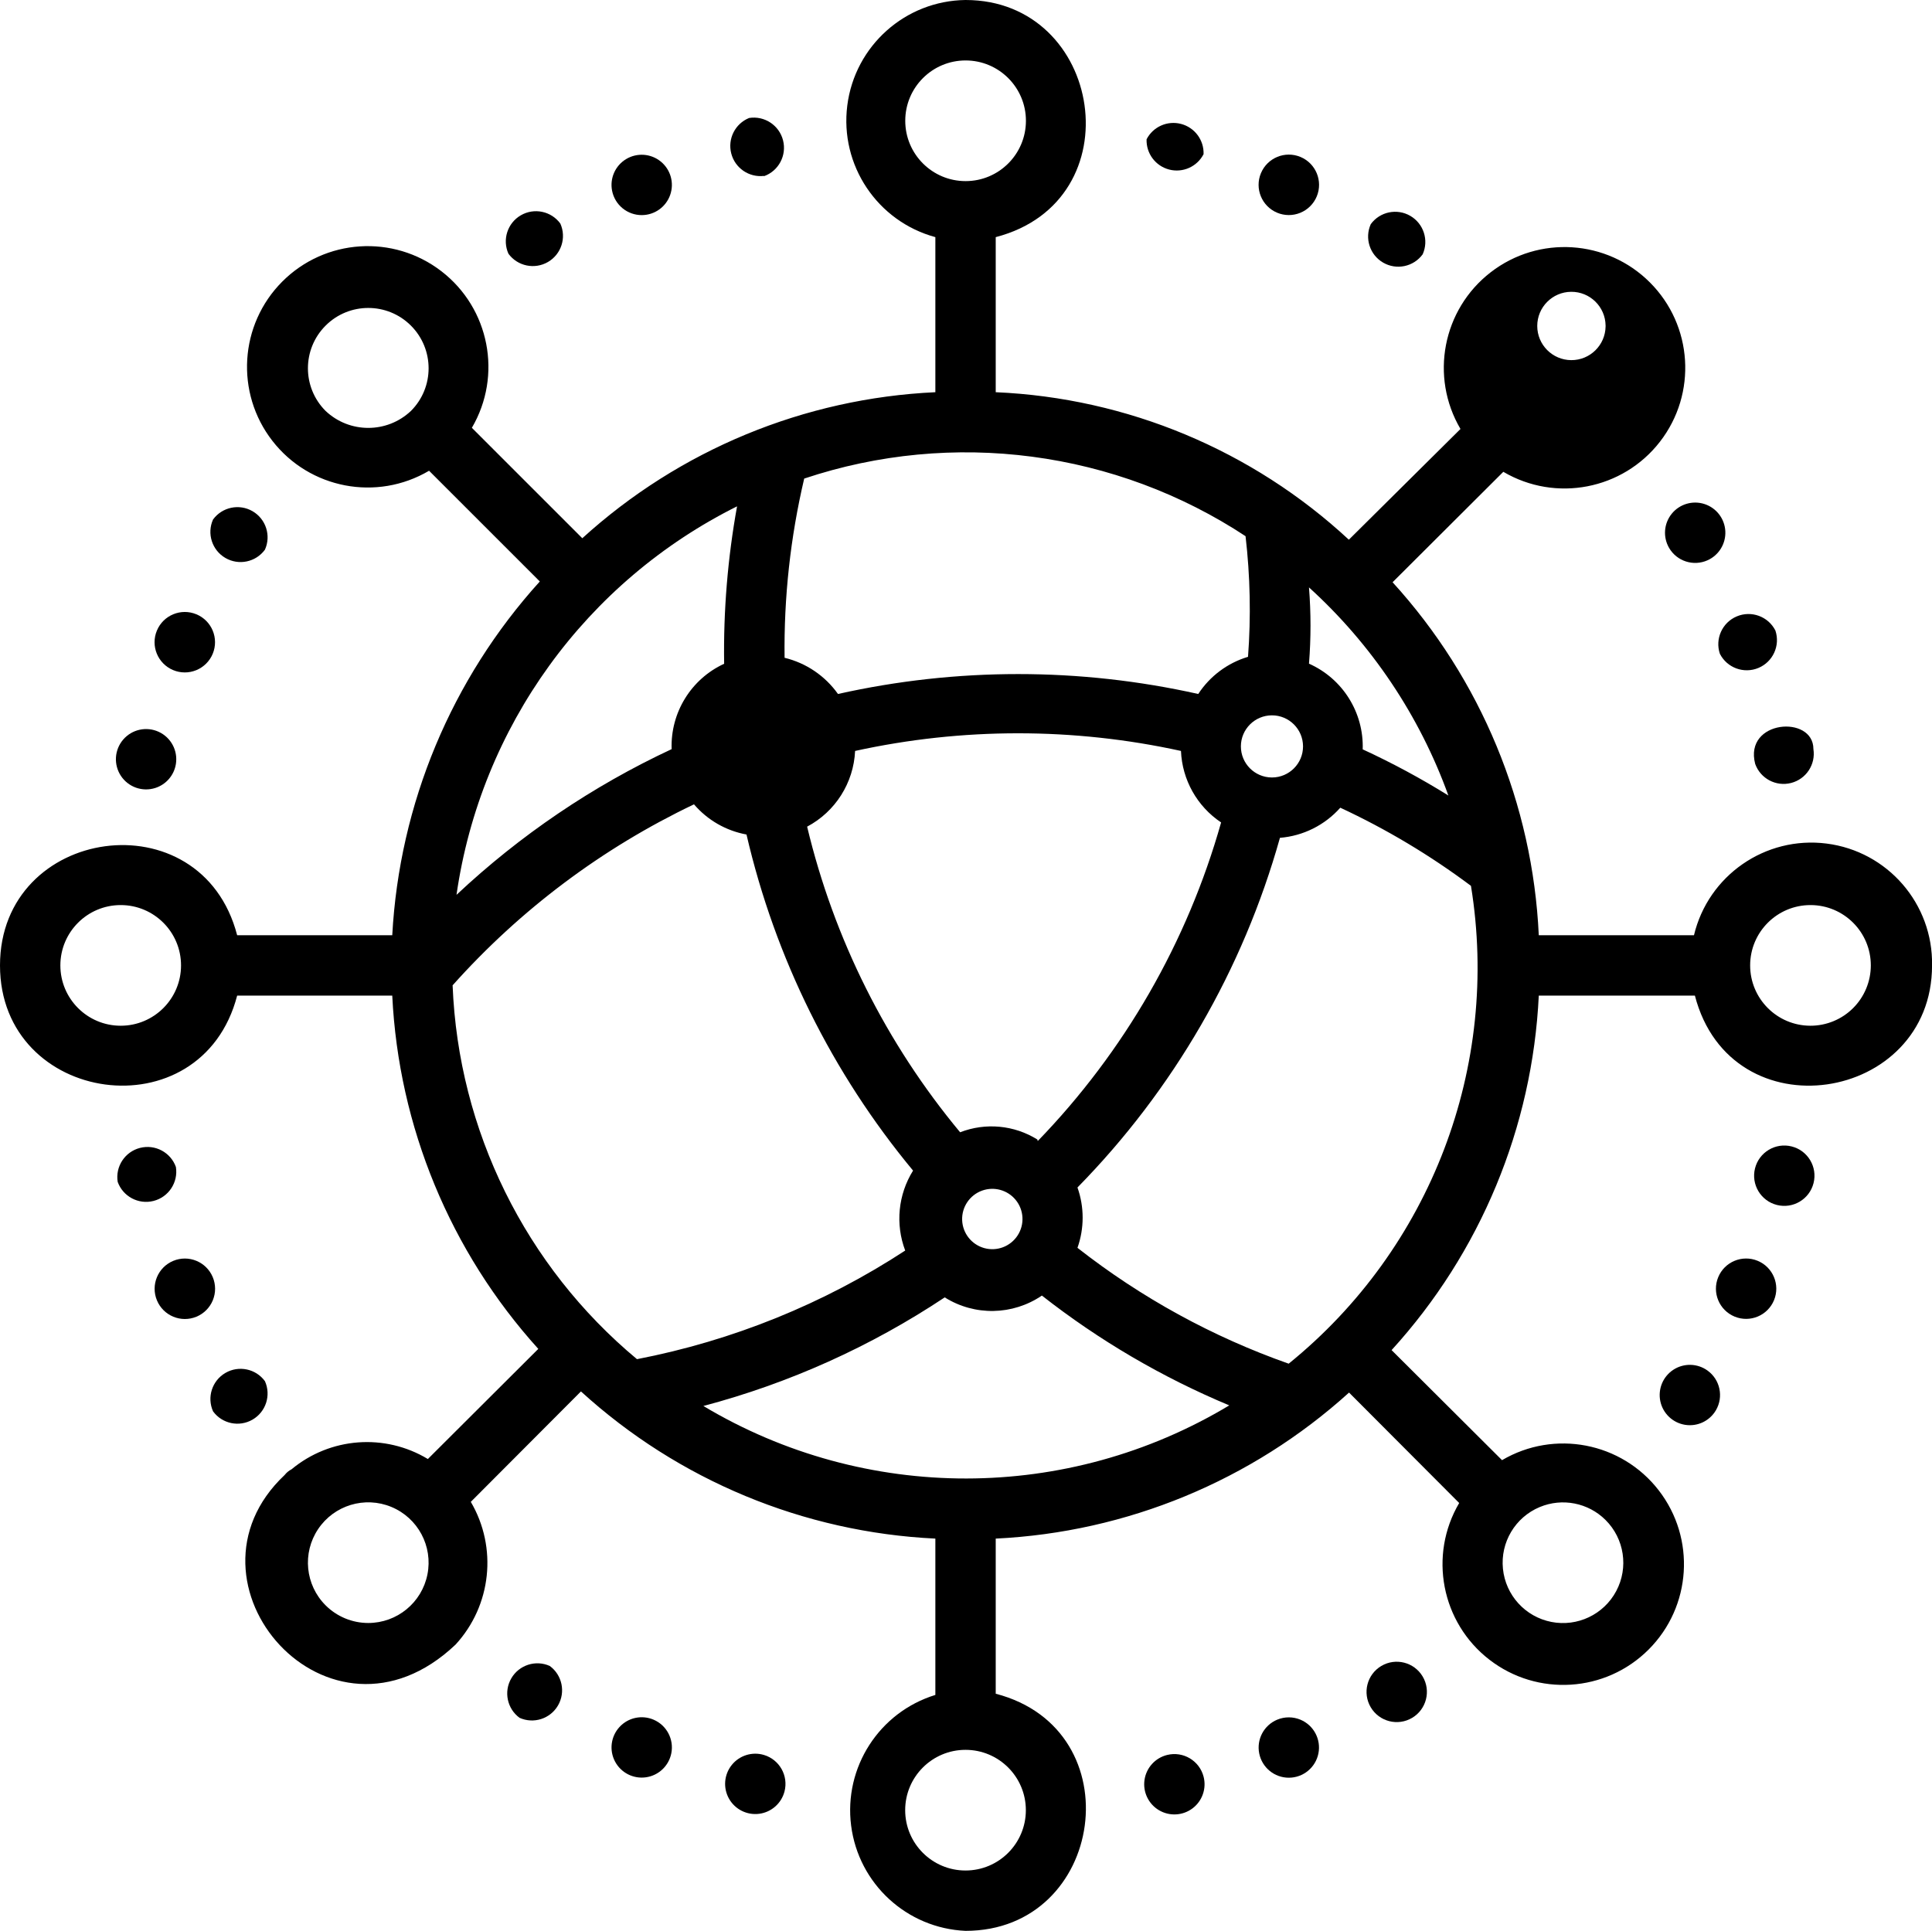
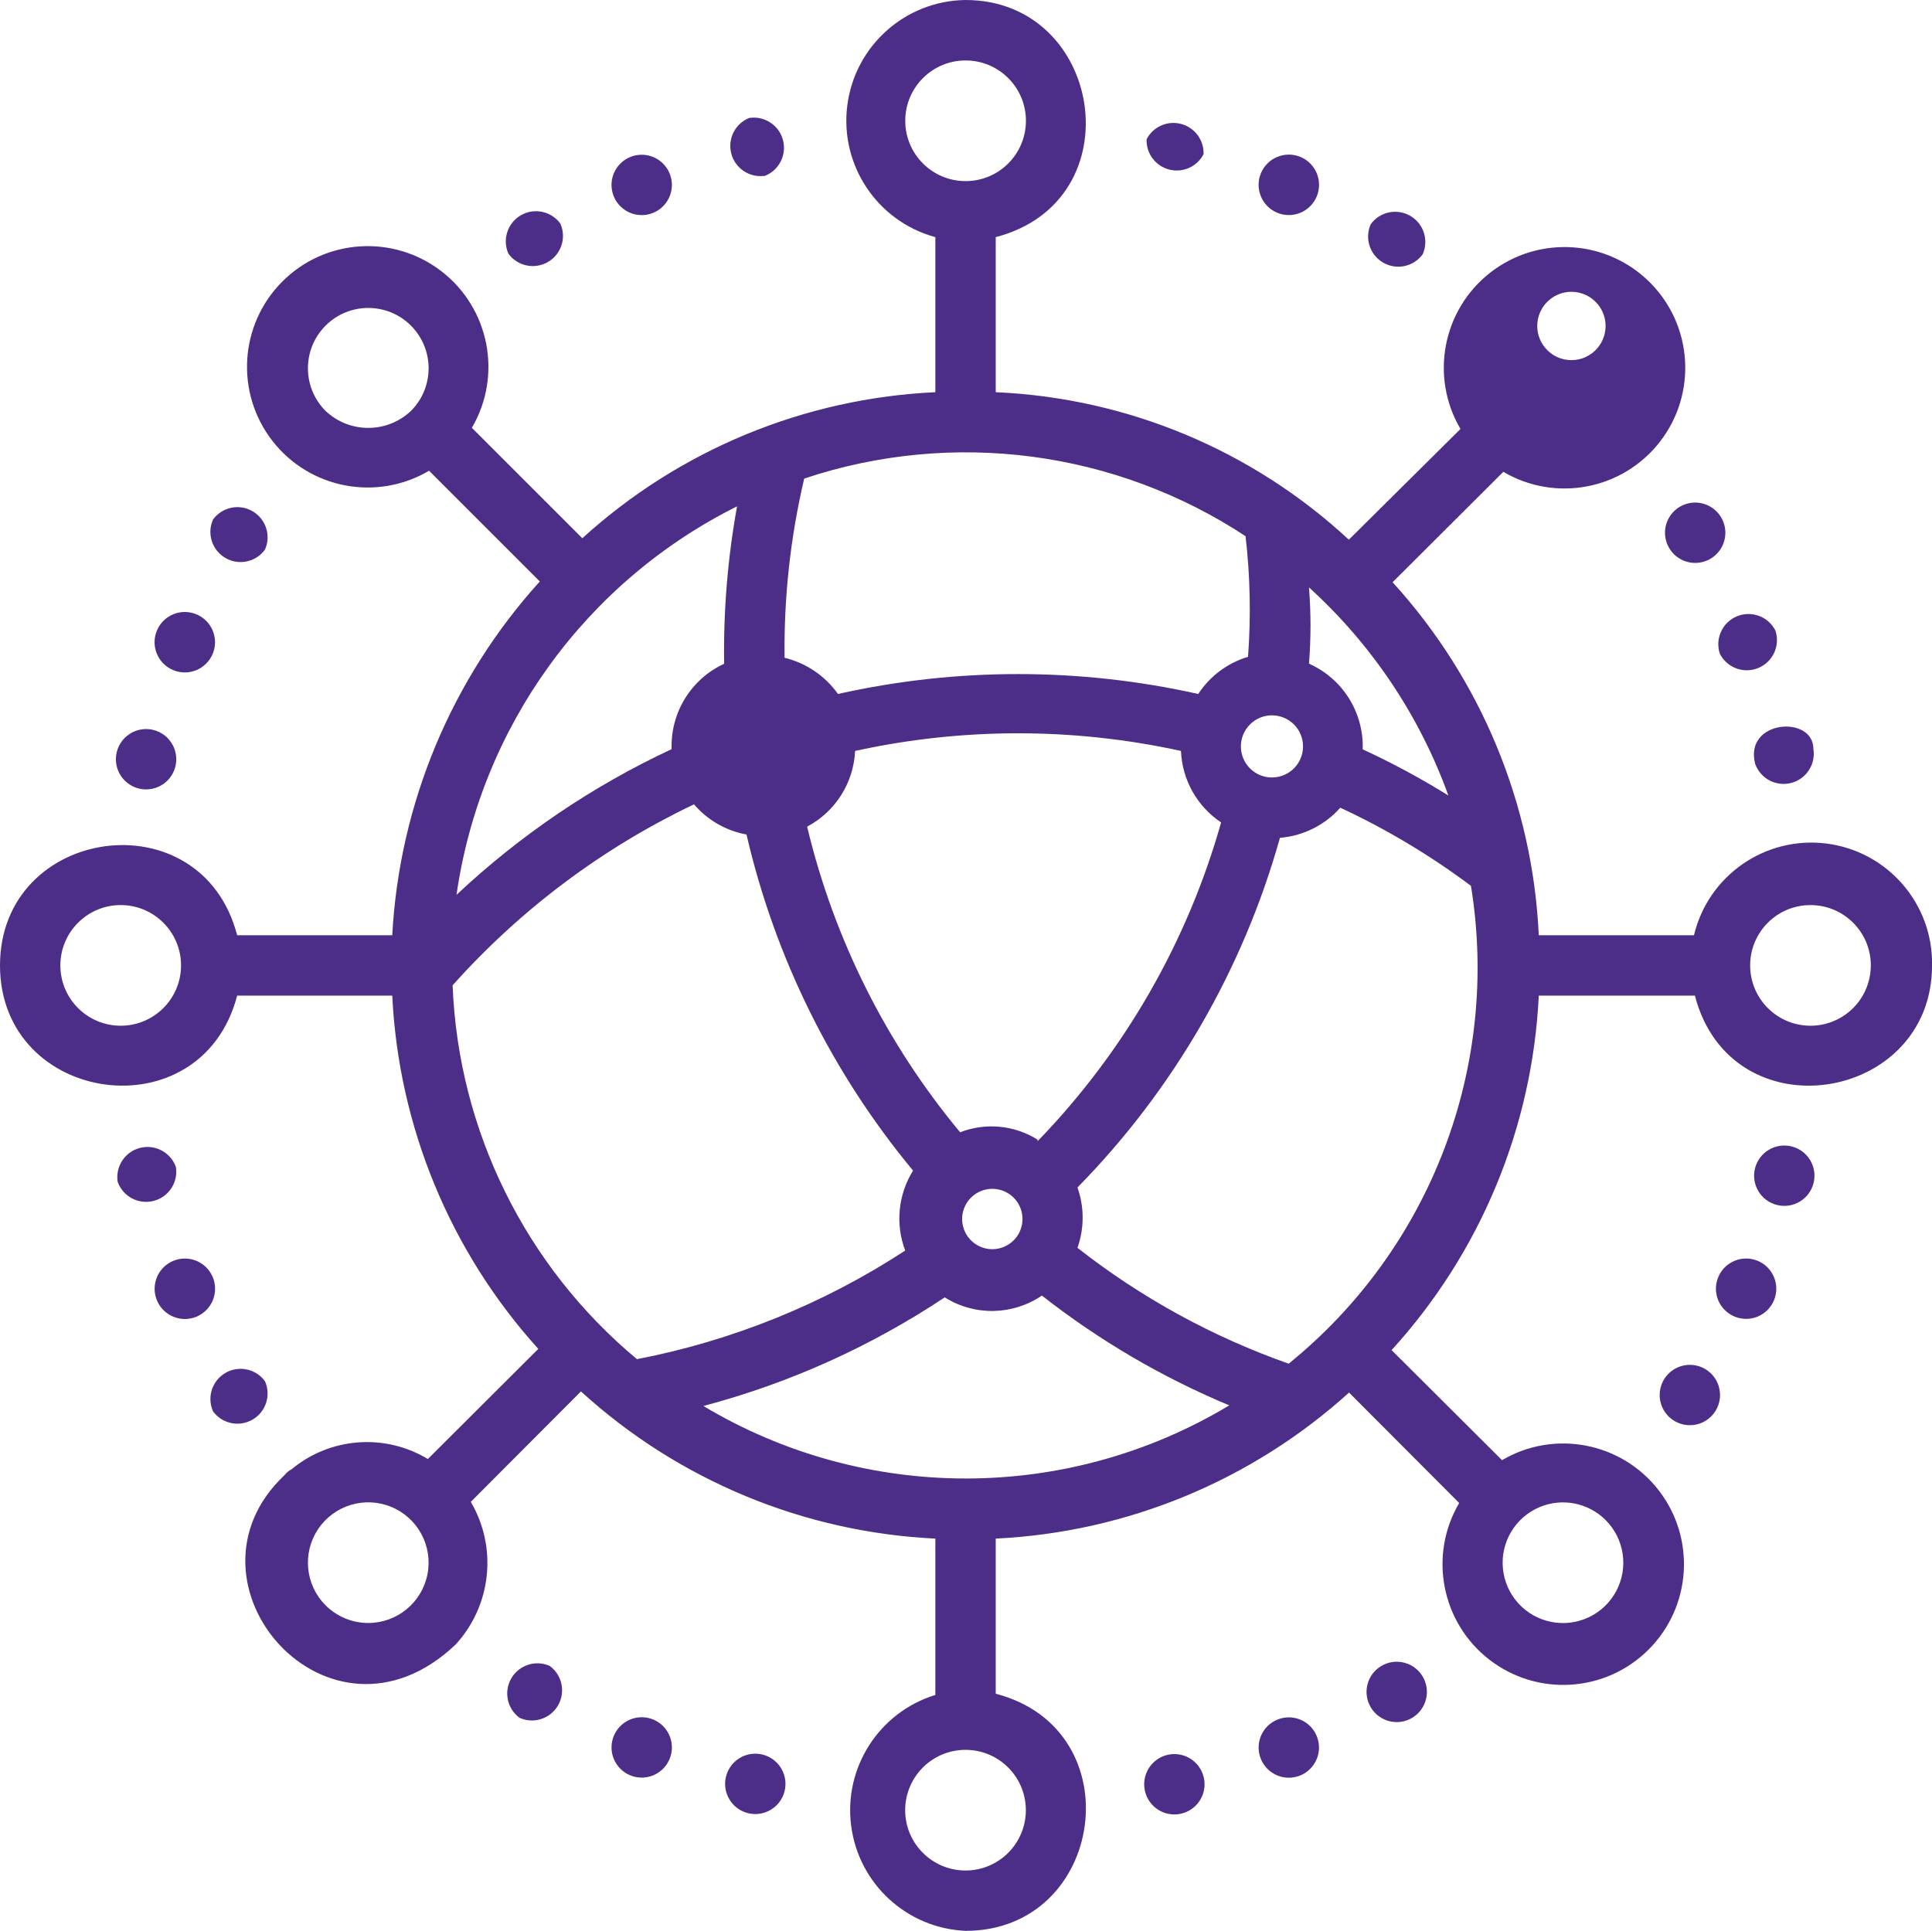
- <svg xmlns="http://www.w3.org/2000/svg" id="Networking" width="77.969" height="77.932" viewBox="0 0 77.969 77.932">
+ <svg xmlns="http://www.w3.org/2000/svg" id="Networking" width="77.969" height="77.932" viewBox="0 0 77.969 77.932" fill="#4C2E88">
  <path id="Path_37118" data-name="Path 37118" d="M68.361,37.748H62.1A22.722,22.722,0,0,0,56.2,23.5l4.469-4.457a4.872,4.872,0,1,0-1.729-1.729l-4.505,4.469A22.381,22.381,0,0,0,40.184,15.83V9.571C45.809,8.11,44.519,0,38.966,0a4.871,4.871,0,0,0-1.218,9.571V15.83A22.734,22.734,0,0,0,23.5,21.724l-4.457-4.457A4.871,4.871,0,1,0,17.316,19l4.469,4.469A23.136,23.136,0,0,0,15.83,37.748H9.571C8.122,32.171,0,33.34,0,38.966s8.122,6.783,9.571,1.218H15.83a22.917,22.917,0,0,0,5.894,14.259l-4.457,4.445a4.761,4.761,0,0,0-5.5.414.84.84,0,0,0-.28.231c-4.615,4.347,1.8,11.69,6.9,6.843A4.871,4.871,0,0,0,19,60.617l4.445-4.457A22.844,22.844,0,0,0,37.748,62.1V68.41a4.871,4.871,0,0,0,1.218,9.522c5.626,0,6.795-8.122,1.218-9.571V62.1a22.893,22.893,0,0,0,14.259-5.894l4.445,4.457a4.872,4.872,0,1,0,1.729-1.729L56.16,54.492A22.868,22.868,0,0,0,62.1,40.184h6.3c1.461,5.626,9.571,4.335,9.571-1.218a4.871,4.871,0,0,0-9.608-1.218Zm-39.977,19a32.719,32.719,0,0,0,9.742-4.384,3.58,3.58,0,0,0,3.921-.073,32.646,32.646,0,0,0,7.562,4.432,20.628,20.628,0,0,1-21.224.024ZM18.265,39.77a30.9,30.9,0,0,1,9.742-7.306,3.653,3.653,0,0,0,2.119,1.218,32.878,32.878,0,0,0,6.722,13.565,3.653,3.653,0,0,0-.317,3.227,30.3,30.3,0,0,1-10.825,4.384,20.7,20.7,0,0,1-7.44-15.087ZM29.748,20.421a32.878,32.878,0,0,0-.524,6.369,3.653,3.653,0,0,0-2.119,3.446,33.206,33.206,0,0,0-8.682,5.881,20.835,20.835,0,0,1,11.361-15.7Zm20.518,1.218a25.571,25.571,0,0,1,.1,4.871,3.653,3.653,0,0,0-2.009,1.5,33.279,33.279,0,0,0-14.539,0,3.714,3.714,0,0,0-2.155-1.461,29.931,29.931,0,0,1,.792-7.233A20.555,20.555,0,0,1,50.3,21.663Zm-20.7,8.524a.984.984,0,1,0,.012-.037ZM40.987,48.427a1.218,1.218,0,1,1-1.351-.373A1.218,1.218,0,0,1,40.987,48.427Zm.877-2.435a3.5,3.5,0,0,0-3.117-.292,30.3,30.3,0,0,1-6.174-12.335,3.653,3.653,0,0,0,1.936-3.056,30.71,30.71,0,0,1,13.151,0,3.653,3.653,0,0,0,1.62,2.886,30.333,30.333,0,0,1-7.4,12.859ZM51.326,31.38a1.254,1.254,0,1,1,.012,0Zm1.5-4.591a19.289,19.289,0,0,0,0-3.081,20.969,20.969,0,0,1,5.626,8.4,31.527,31.527,0,0,0-3.458-1.863,3.653,3.653,0,0,0-2.167-3.458Zm11.97-13.614a1.379,1.379,0,1,1,0-.037Zm-28.263-8.3a2.435,2.435,0,1,1,2.435,2.435,2.435,2.435,0,0,1-2.435-2.435ZM13.139,16.585a2.435,2.435,0,1,1,3.446,0,2.508,2.508,0,0,1-3.446,0ZM4.871,41.4a2.435,2.435,0,1,1,2.435-2.435A2.435,2.435,0,0,1,4.871,41.4Zm8.268,23.392a2.435,2.435,0,1,1,1.723.714,2.435,2.435,0,0,1-1.723-.714ZM41.4,73.061a2.435,2.435,0,1,1-2.435-2.435A2.435,2.435,0,0,1,41.4,73.061ZM64.793,61.347a2.435,2.435,0,1,1-2.653-.521A2.435,2.435,0,0,1,64.793,61.347ZM52.007,55.04a29.931,29.931,0,0,1-8.524-4.676,3.653,3.653,0,0,0,0-2.435,32.78,32.78,0,0,0,8.171-14.113A3.653,3.653,0,0,0,54.09,32.6a29.761,29.761,0,0,1,5.273,3.154A20.567,20.567,0,0,1,52.007,55.04ZM73.061,41.4A2.435,2.435,0,1,1,75.5,38.966,2.435,2.435,0,0,1,73.061,41.4Z" />
  <path id="Path_37119" data-name="Path 37119" d="M6.263,25.571a1.218,1.218,0,1,0-.836.973A1.218,1.218,0,0,0,6.263,25.571Z" transform="translate(0.836 5.261)" />
  <path id="Path_37120" data-name="Path 37120" d="M9.174,18.527A1.218,1.218,0,0,0,7.079,17.31a1.218,1.218,0,0,0,2.094,1.218Z" transform="translate(1.518 3.659)" />
  <path id="Path_37121" data-name="Path 37121" d="M7.47,21.972a1.22,1.22,0,1,0-1.6.658,1.22,1.22,0,0,0,1.6-.658Z" transform="translate(1.115 4.415)" />
  <path id="Path_37122" data-name="Path 37122" d="M47.544,8.737A1.218,1.218,0,0,0,45.449,7.52a1.218,1.218,0,0,0,2.094,1.218Z" transform="translate(9.87 1.528)" />
  <path id="Path_37123" data-name="Path 37123" d="M44.06,6.812a1.22,1.22,0,1,0-1.6.658,1.22,1.22,0,0,0,1.6-.658Z" transform="translate(9.08 1.115)" />
  <path id="Path_37124" data-name="Path 37124" d="M40.3,5.335a1.218,1.218,0,0,0-2.3-.6,1.218,1.218,0,0,0,2.3.6Z" transform="translate(8.272 0.887)" />
  <path id="Path_37125" data-name="Path 37125" d="M58.55,41.806a1.218,1.218,0,1,0,.664,1.589,1.218,1.218,0,0,0-.664-1.589Z" transform="translate(12.38 9.081)" />
  <path id="Path_37126" data-name="Path 37126" d="M56.9,45.449a1.218,1.218,0,1,0,.337,1.6A1.218,1.218,0,0,0,56.9,45.449Z" transform="translate(12.012 9.87)" />
  <path id="Path_37127" data-name="Path 37127" d="M59.651,38.007a1.218,1.218,0,1,0,.883,1.479,1.218,1.218,0,0,0-.883-1.479Z" transform="translate(12.655 8.265)" />
  <path id="Path_37128" data-name="Path 37128" d="M21.963,57.017a1.218,1.218,0,1,0,.717,1.357A1.218,1.218,0,0,0,21.963,57.017Z" transform="translate(4.412 12.391)" />
  <path id="Path_37129" data-name="Path 37129" d="M18.527,55.239a1.218,1.218,0,0,0-1.218,2.094,1.218,1.218,0,0,0,1.218-2.094Z" transform="translate(3.659 12.001)" />
  <path id="Path_37130" data-name="Path 37130" d="M25.6,58.179a1.218,1.218,0,1,0,.828,1.473,1.218,1.218,0,0,0-.828-1.473Z" transform="translate(5.232 12.654)" />
  <path id="Path_37131" data-name="Path 37131" d="M9.174,45.87a1.218,1.218,0,0,0-2.094,1.218A1.218,1.218,0,0,0,9.174,45.87Z" transform="translate(1.518 9.876)" />
  <path id="Path_37132" data-name="Path 37132" d="M7.47,42.464a1.22,1.22,0,1,0-.658,1.6,1.22,1.22,0,0,0,.658-1.6Z" transform="translate(1.115 9.08)" />
  <path id="Path_37133" data-name="Path 37133" d="M6.253,38.825a1.218,1.218,0,0,0-2.35.6,1.218,1.218,0,0,0,2.35-.6Z" transform="translate(0.846 8.276)" />
  <path id="Path_37134" data-name="Path 37134" d="M45.887,55.25a1.218,1.218,0,1,0,1.668.426A1.218,1.218,0,0,0,45.887,55.25Z" transform="translate(9.859 11.99)" />
  <path id="Path_37135" data-name="Path 37135" d="M42.464,57.017a1.218,1.218,0,1,0,.934,0A1.218,1.218,0,0,0,42.464,57.017Z" transform="translate(9.081 12.391)" />
  <path id="Path_37136" data-name="Path 37136" d="M38.845,58.177a1.218,1.218,0,1,0,1.473.877A1.218,1.218,0,0,0,38.845,58.177Z" transform="translate(8.255 12.656)" />
  <path id="Path_37137" data-name="Path 37137" d="M57.011,21.957a1.218,1.218,0,0,0,2.241-.938h0a1.218,1.218,0,0,0-2.241.938Z" transform="translate(12.397 4.43)" />
  <path id="Path_37138" data-name="Path 37138" d="M56.9,18.964a1.218,1.218,0,1,0-1.554-.5A1.218,1.218,0,0,0,56.9,18.964Z" transform="translate(12.012 3.649)" />
  <path id="Path_37139" data-name="Path 37139" d="M58.179,25.589a1.218,1.218,0,0,0,2.35-.6C60.529,23.6,57.716,23.811,58.179,25.589Z" transform="translate(12.654 5.243)" />
  <path id="Path_37140" data-name="Path 37140" d="M21.5,7.566a1.218,1.218,0,1,0-1.21-.982A1.218,1.218,0,0,0,21.5,7.566Z" transform="translate(4.412 1.116)" />
  <path id="Path_37141" data-name="Path 37141" d="M18.964,7.5a1.218,1.218,0,0,0-2.094,1.218A1.218,1.218,0,0,0,18.964,7.5Z" transform="translate(3.649 1.523)" />
  <path id="Path_37142" data-name="Path 37142" d="M25.562,6.263h0a1.218,1.218,0,0,0-.6-2.35,1.218,1.218,0,0,0,.6,2.338Z" transform="translate(5.269 0.849)" />
</svg>
